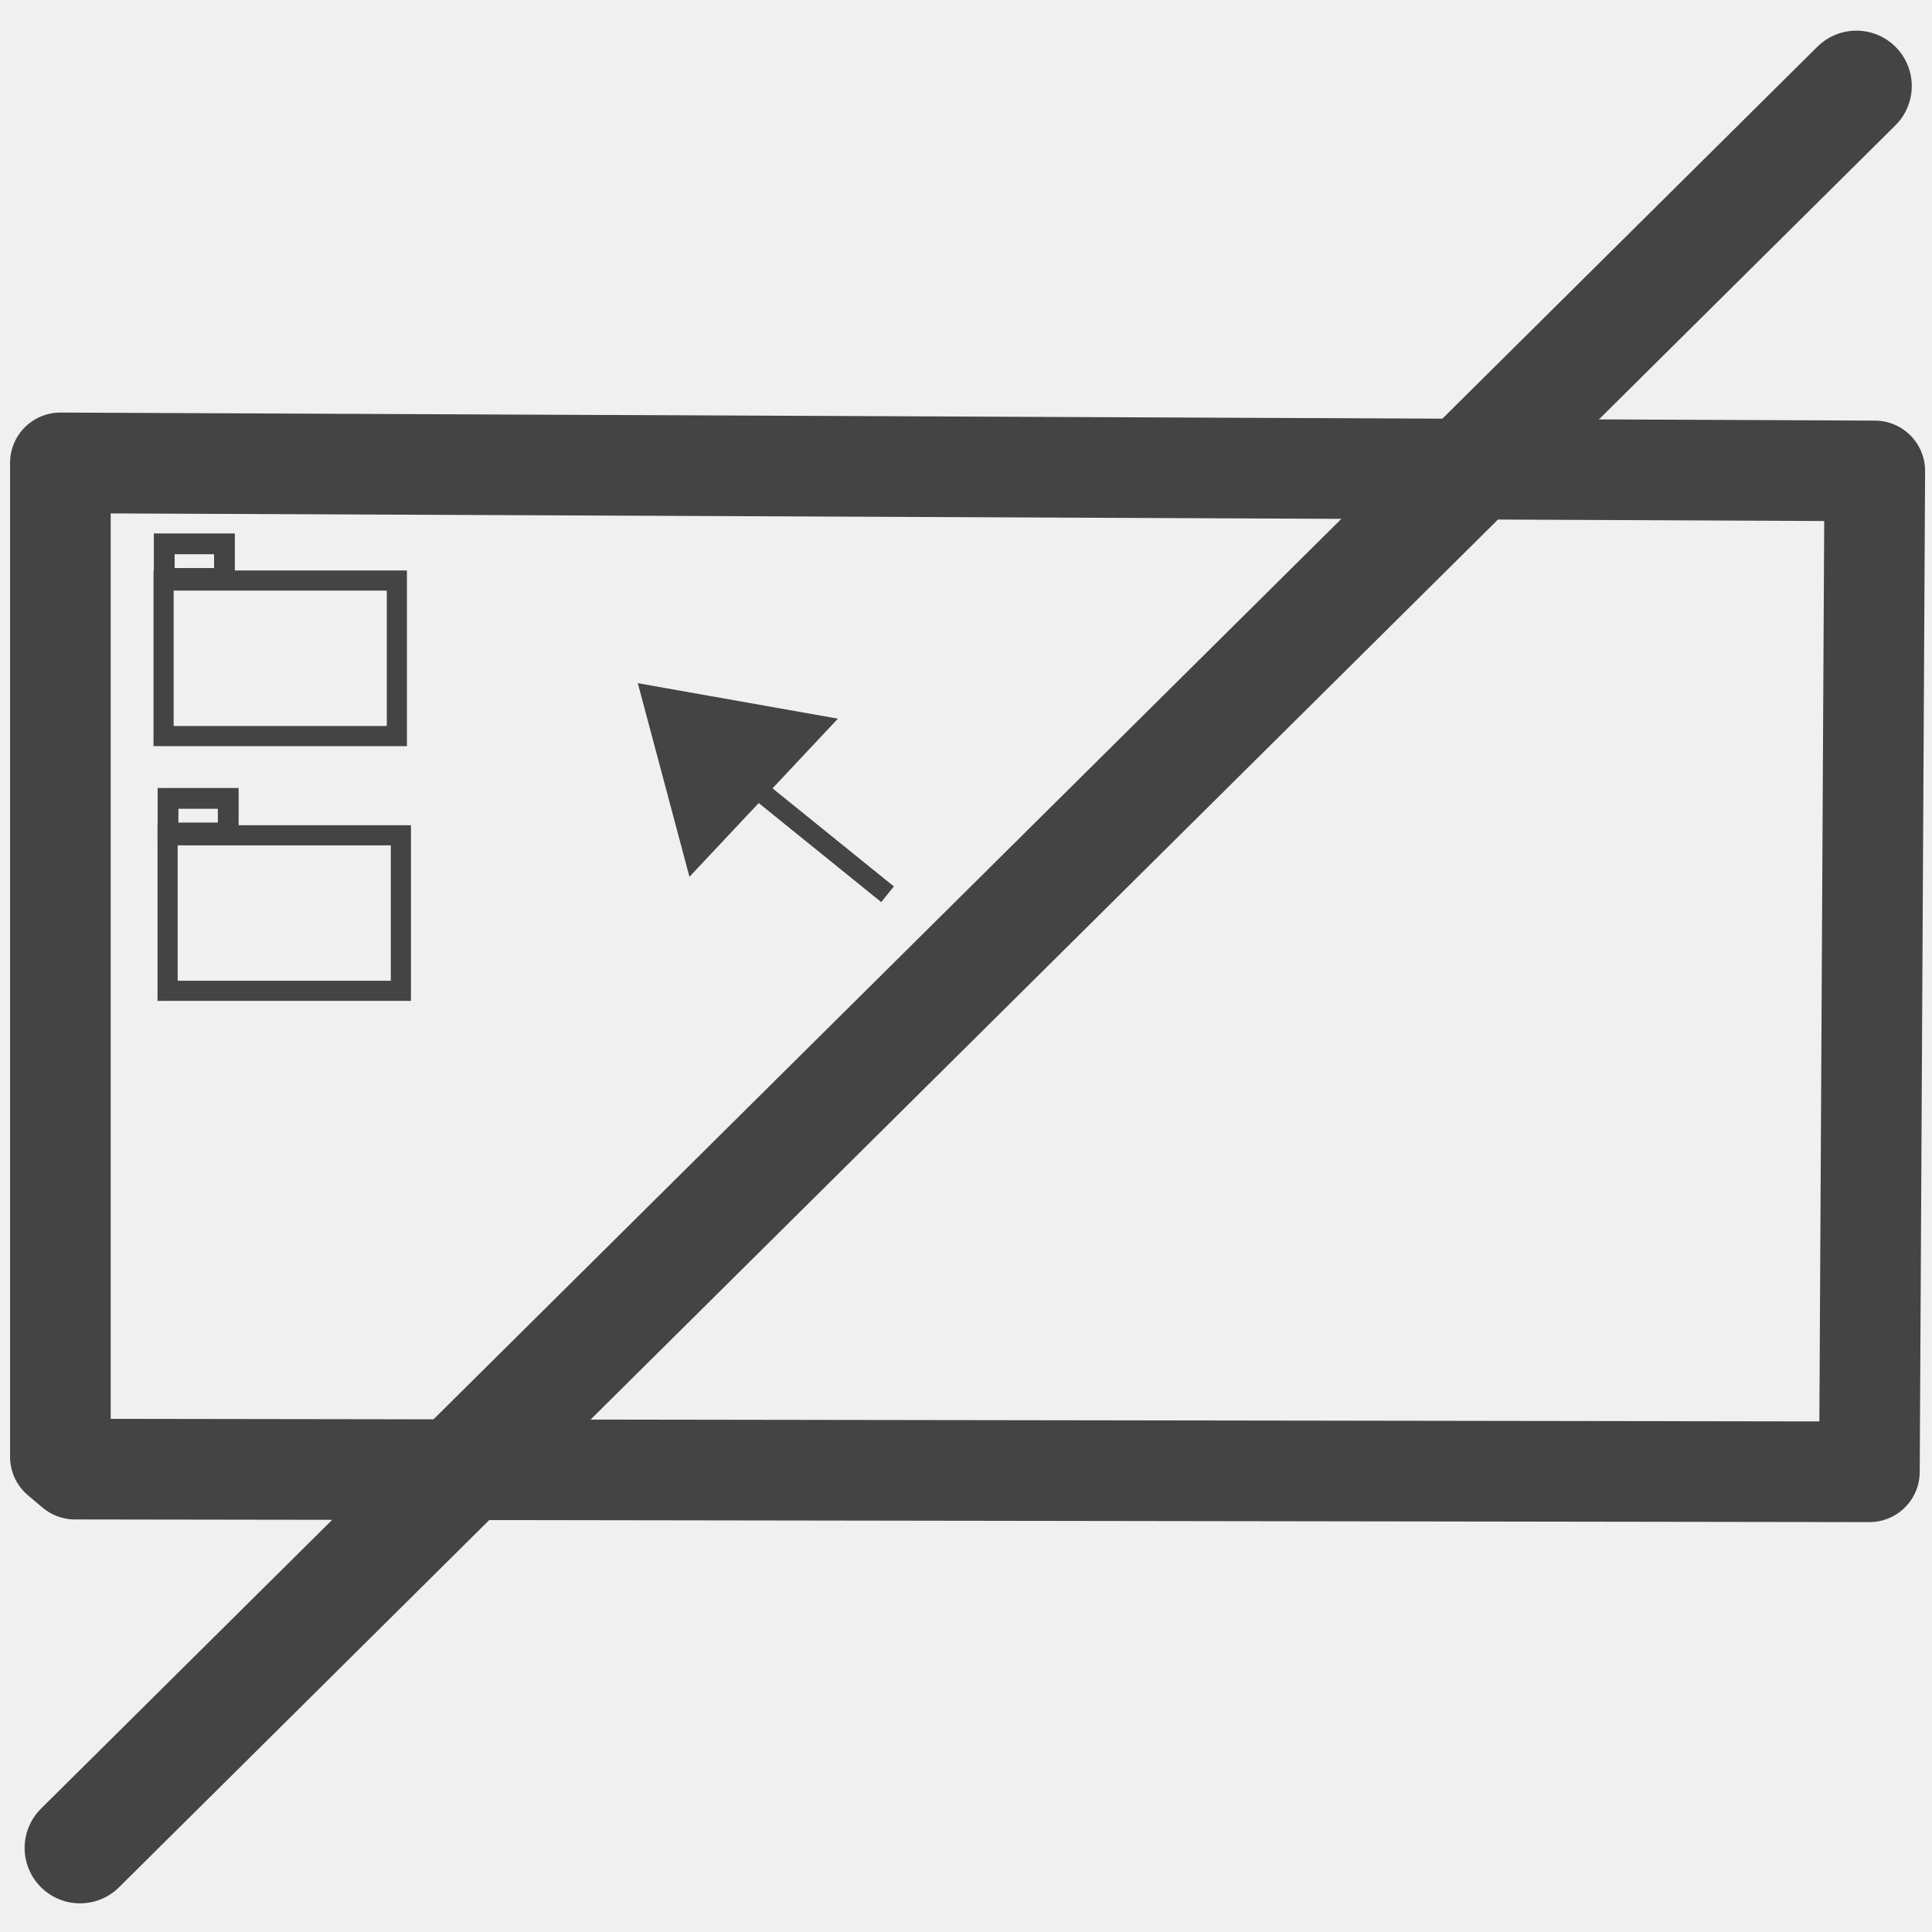
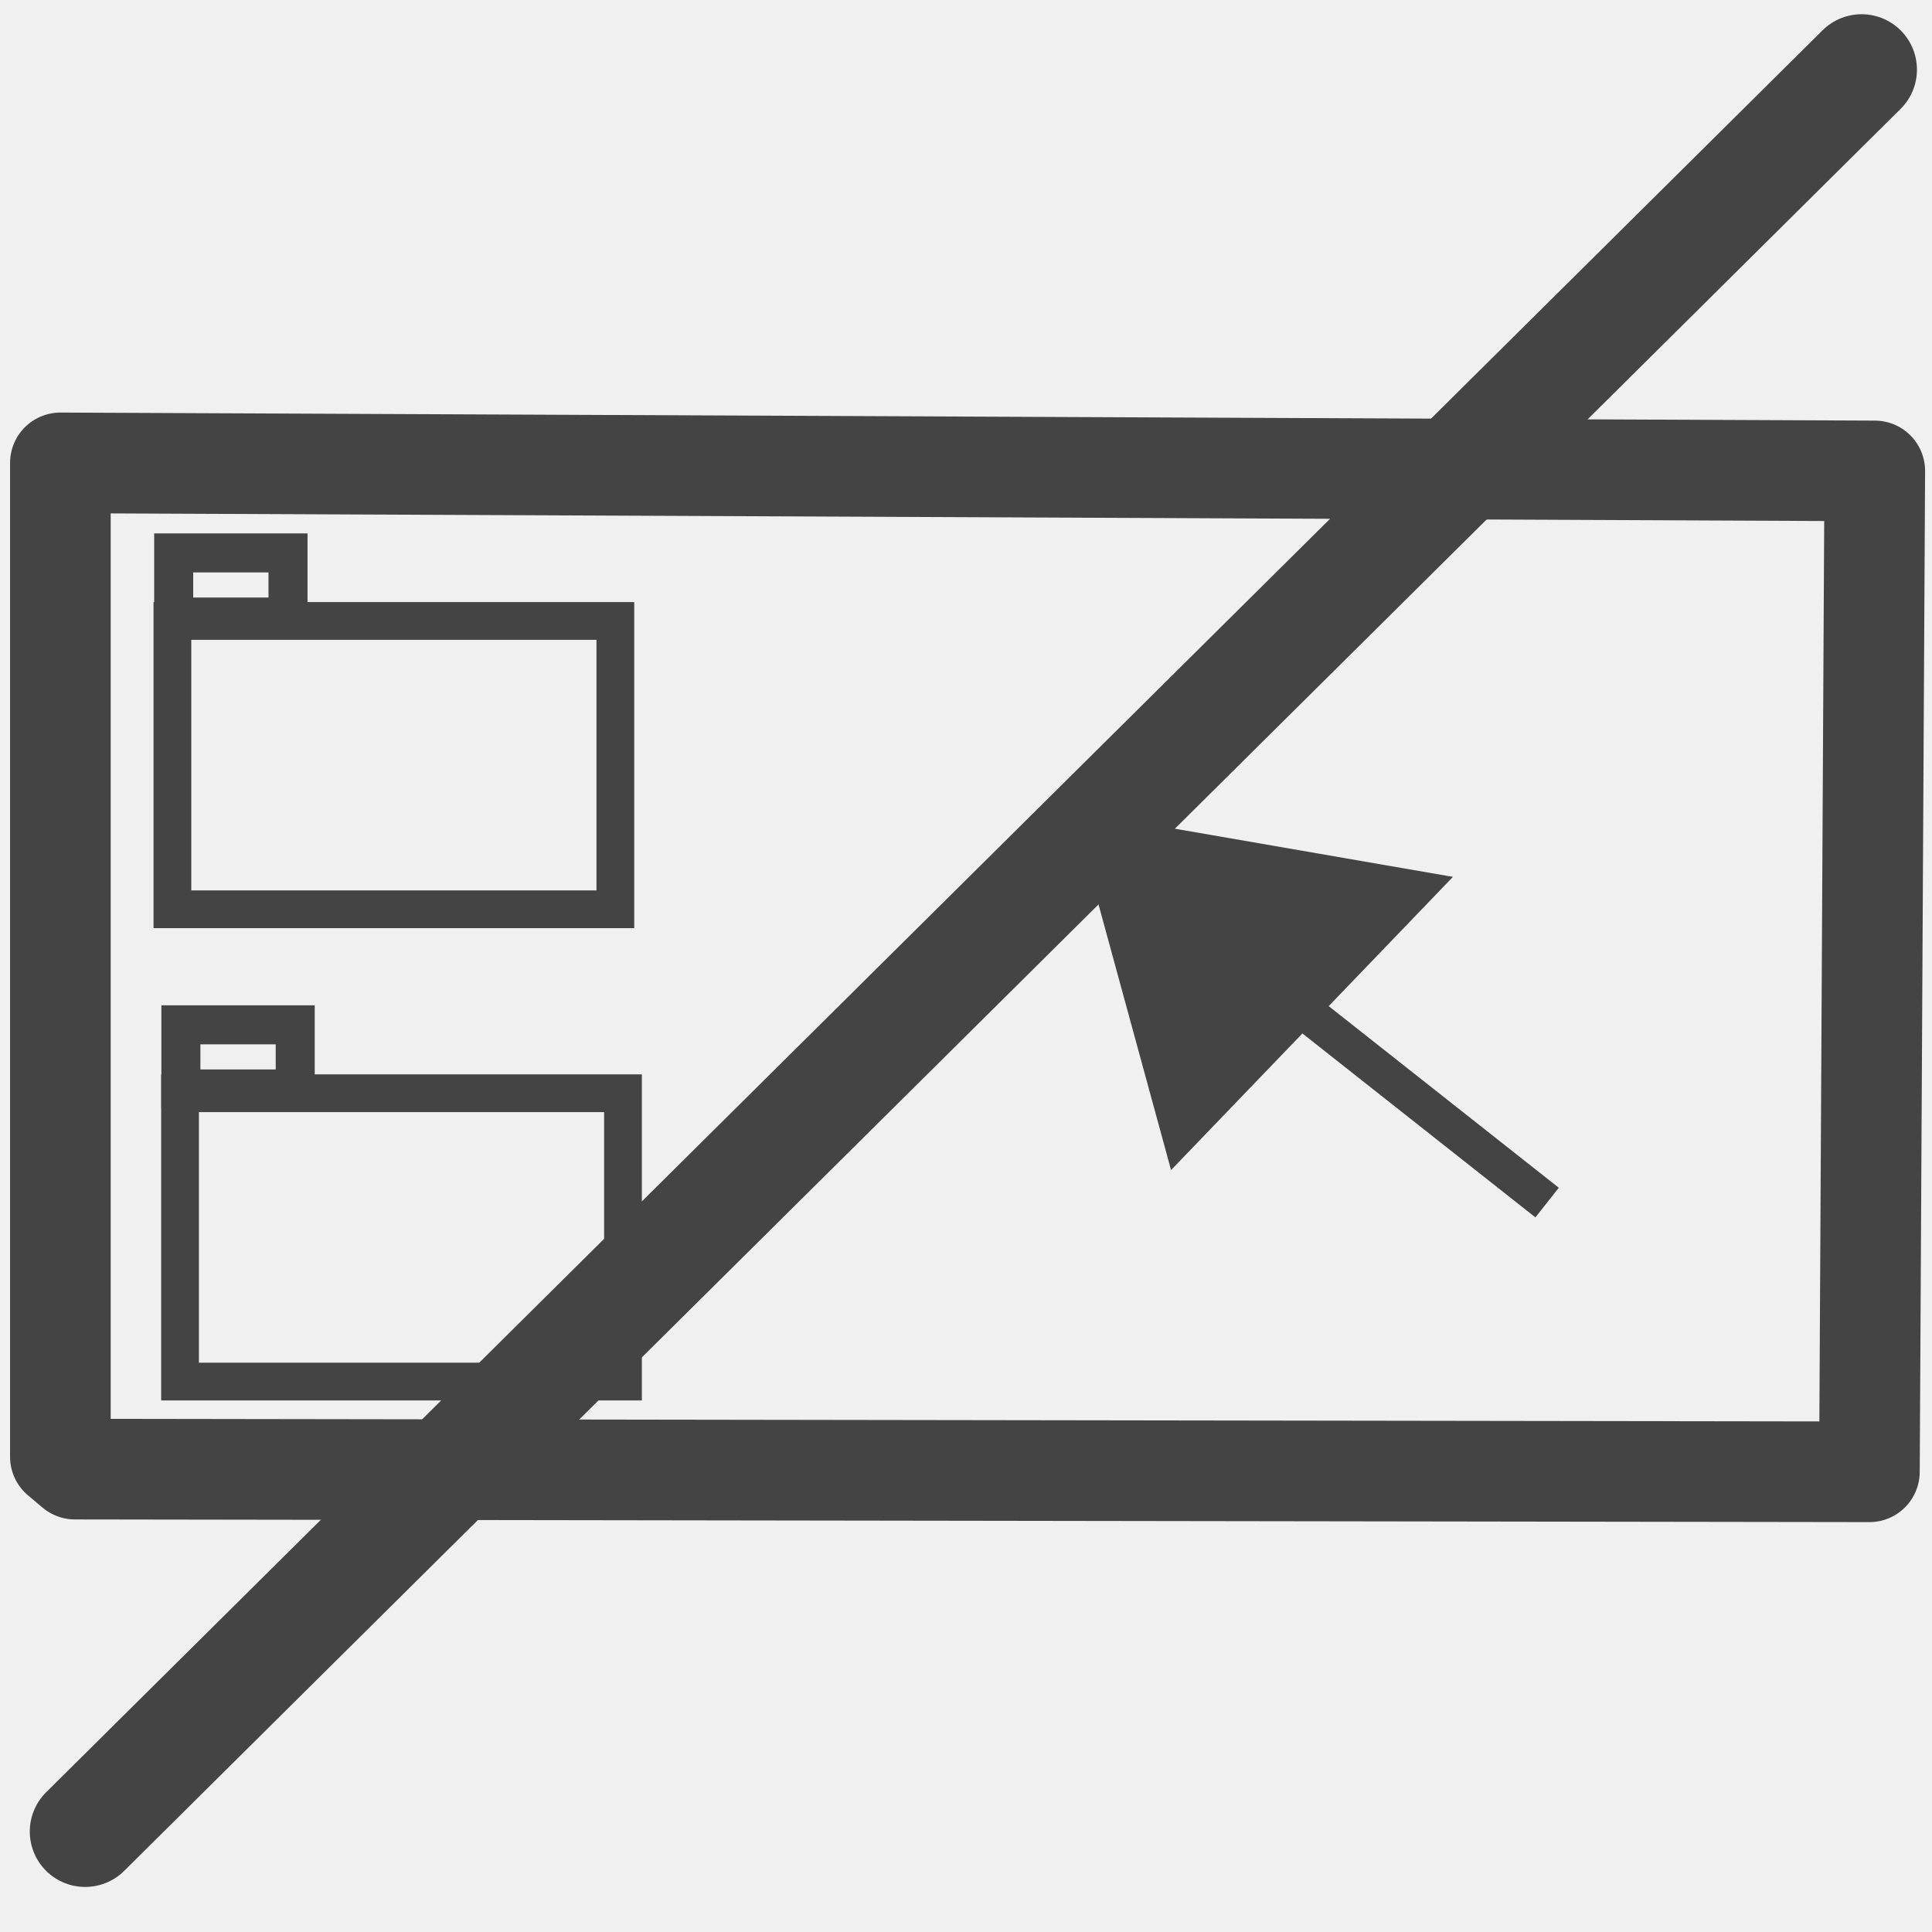
<svg xmlns="http://www.w3.org/2000/svg" xmlns:ns1="http://www.openswatchbook.org/uri/2009/osb" width="96" height="96" viewBox="0 0 96 96" version="1.1" id="svg4226">
  <defs id="defs4232">
    <linearGradient id="linearGradient4192" ns1:paint="solid">
      <stop style="stop-color:#444444;stop-opacity:1;" offset="0" id="stop4194" />
    </linearGradient>
    <linearGradient id="linearGradient4159" ns1:paint="solid">
      <stop style="stop-color:#444444;stop-opacity:1;" offset="0" id="stop4161" />
    </linearGradient>
  </defs>
  <g id="OUTILS" style="fill:none;fill-rule:evenodd;stroke:none;stroke-width:1" transform="translate(0,20)">
    <g id="linphone_v2.0_icones_buttons" transform="translate(-1679,-19208)">
      <g id="camera_default" transform="translate(1650,19159)">
        <path d="M 121.89,102.133 122.157,52.4 32,52 32,101.389 32.724,102 Z" id="camera_on" style="stroke:#444444;stroke-width:5;stroke-linecap:round;stroke-linejoin:round" />
        <rect id="Rectangle-250-Copy-3" x="0" y="0" width="154" height="154" style="fill:#ffffff;fill-opacity:0" />
      </g>
    </g>
  </g>
-   <path style="fill:none;fill-rule:evenodd;stroke:#444444;stroke-width:5.504;stroke-linecap:round;stroke-linejoin:round" d="M 3.976,91.824 92.243,4.275 Z" id="micro_off" />
-   <rect style="opacity:1;fill:#000000;fill-opacity:0;stroke:#444444;stroke-opacity:1" id="rect3357" width="11.592" height="7.728" x="8.128" y="28.847" />
-   <rect style="opacity:1;fill:#000000;fill-opacity:0;stroke:#444444;stroke-opacity:1" id="rect3357-9" width="11.592" height="7.728" x="8.328" y="41.505" />
-   <rect style="opacity:1;fill:#000000;fill-opacity:0;stroke:#444444;stroke-width:1.033;stroke-miterlimit:4;stroke-dasharray:none;stroke-opacity:1" id="rect3357-3" width="2.992" height="1.719" x="8.349" y="39.671" />
-   <rect style="opacity:1;fill:#000000;fill-opacity:0;stroke:#444444;stroke-width:1.033;stroke-miterlimit:4;stroke-dasharray:none;stroke-opacity:1" id="rect3357-3-8" width="2.992" height="1.719" x="8.161" y="27.023" />
-   <path style="fill:none;fill-rule:evenodd;stroke:#000000;stroke-width:1px;stroke-linecap:butt;stroke-linejoin:miter;stroke-opacity:1" d="M 31.178,33.91 Z" id="path4230" />
-   <path style="fill:#444444;fill-rule:evenodd;stroke:#444444;stroke-width:1px;stroke-linecap:butt;stroke-linejoin:miter;stroke-opacity:1;fill-opacity:1" d="m 32.378,34.576 2.132,7.994 6.129,-6.529 z" id="path4234" />
-   <path style="fill:none;fill-rule:evenodd;stroke:#444444;stroke-width:1px;stroke-linecap:butt;stroke-linejoin:miter;stroke-opacity:1" d="m 37.84,39.373 6.262,5.063 z" id="path4236" />
+   <rect style="opacity:1;fill:#000000;fill-opacity:0;stroke:#444444;stroke-width:1.876;stroke-opacity:1" id="rect3357" width="22.01" height="14.327" x="8.567" y="30.855" />
+   <rect style="opacity:1;fill:#000000;fill-opacity:0;stroke:#444444;stroke-width:1.876;stroke-opacity:1" id="rect3357-9" width="22.01" height="14.327" x="8.946" y="54.322" />
+   <rect style="opacity:1;fill:#000000;fill-opacity:0;stroke:#444444;stroke-width:1.939;stroke-miterlimit:4;stroke-dasharray:none;stroke-opacity:1" id="rect3357-3" width="5.681" height="3.187" x="8.988" y="50.923" />
+   <rect style="opacity:1;fill:#000000;fill-opacity:0;stroke:#444444;stroke-width:1.939;stroke-miterlimit:4;stroke-dasharray:none;stroke-opacity:1" id="rect3357-3-8" width="5.681" height="3.187" x="8.63" y="27.474" />
+   <path style="fill:none;fill-rule:evenodd;stroke:#000000;stroke-width:1.876px;stroke-linecap:butt;stroke-linejoin:miter;stroke-opacity:1" d="M 52.334,40.242 Z" id="path4230" />
+   <path style="fill:#444444;fill-opacity:1;fill-rule:evenodd;stroke:#444444;stroke-width:1.876px;stroke-linecap:butt;stroke-linejoin:miter;stroke-opacity:1" d="M 54.611,41.477 58.659,56.298 70.296,44.194 Z" id="path4234" />
+   <path style="fill:none;fill-rule:evenodd;stroke:#444444;stroke-width:1.876px;stroke-linecap:butt;stroke-linejoin:miter;stroke-opacity:1" d="m 64.984,50.369 11.891,9.386 z" id="path4236" />
+   <path style="fill:none;fill-rule:evenodd;stroke:#444444;stroke-width:5.504;stroke-linecap:round;stroke-linejoin:round" d="M 4.232,91.009 92.5,3.459 Z" id="micro_off" />
</svg>
